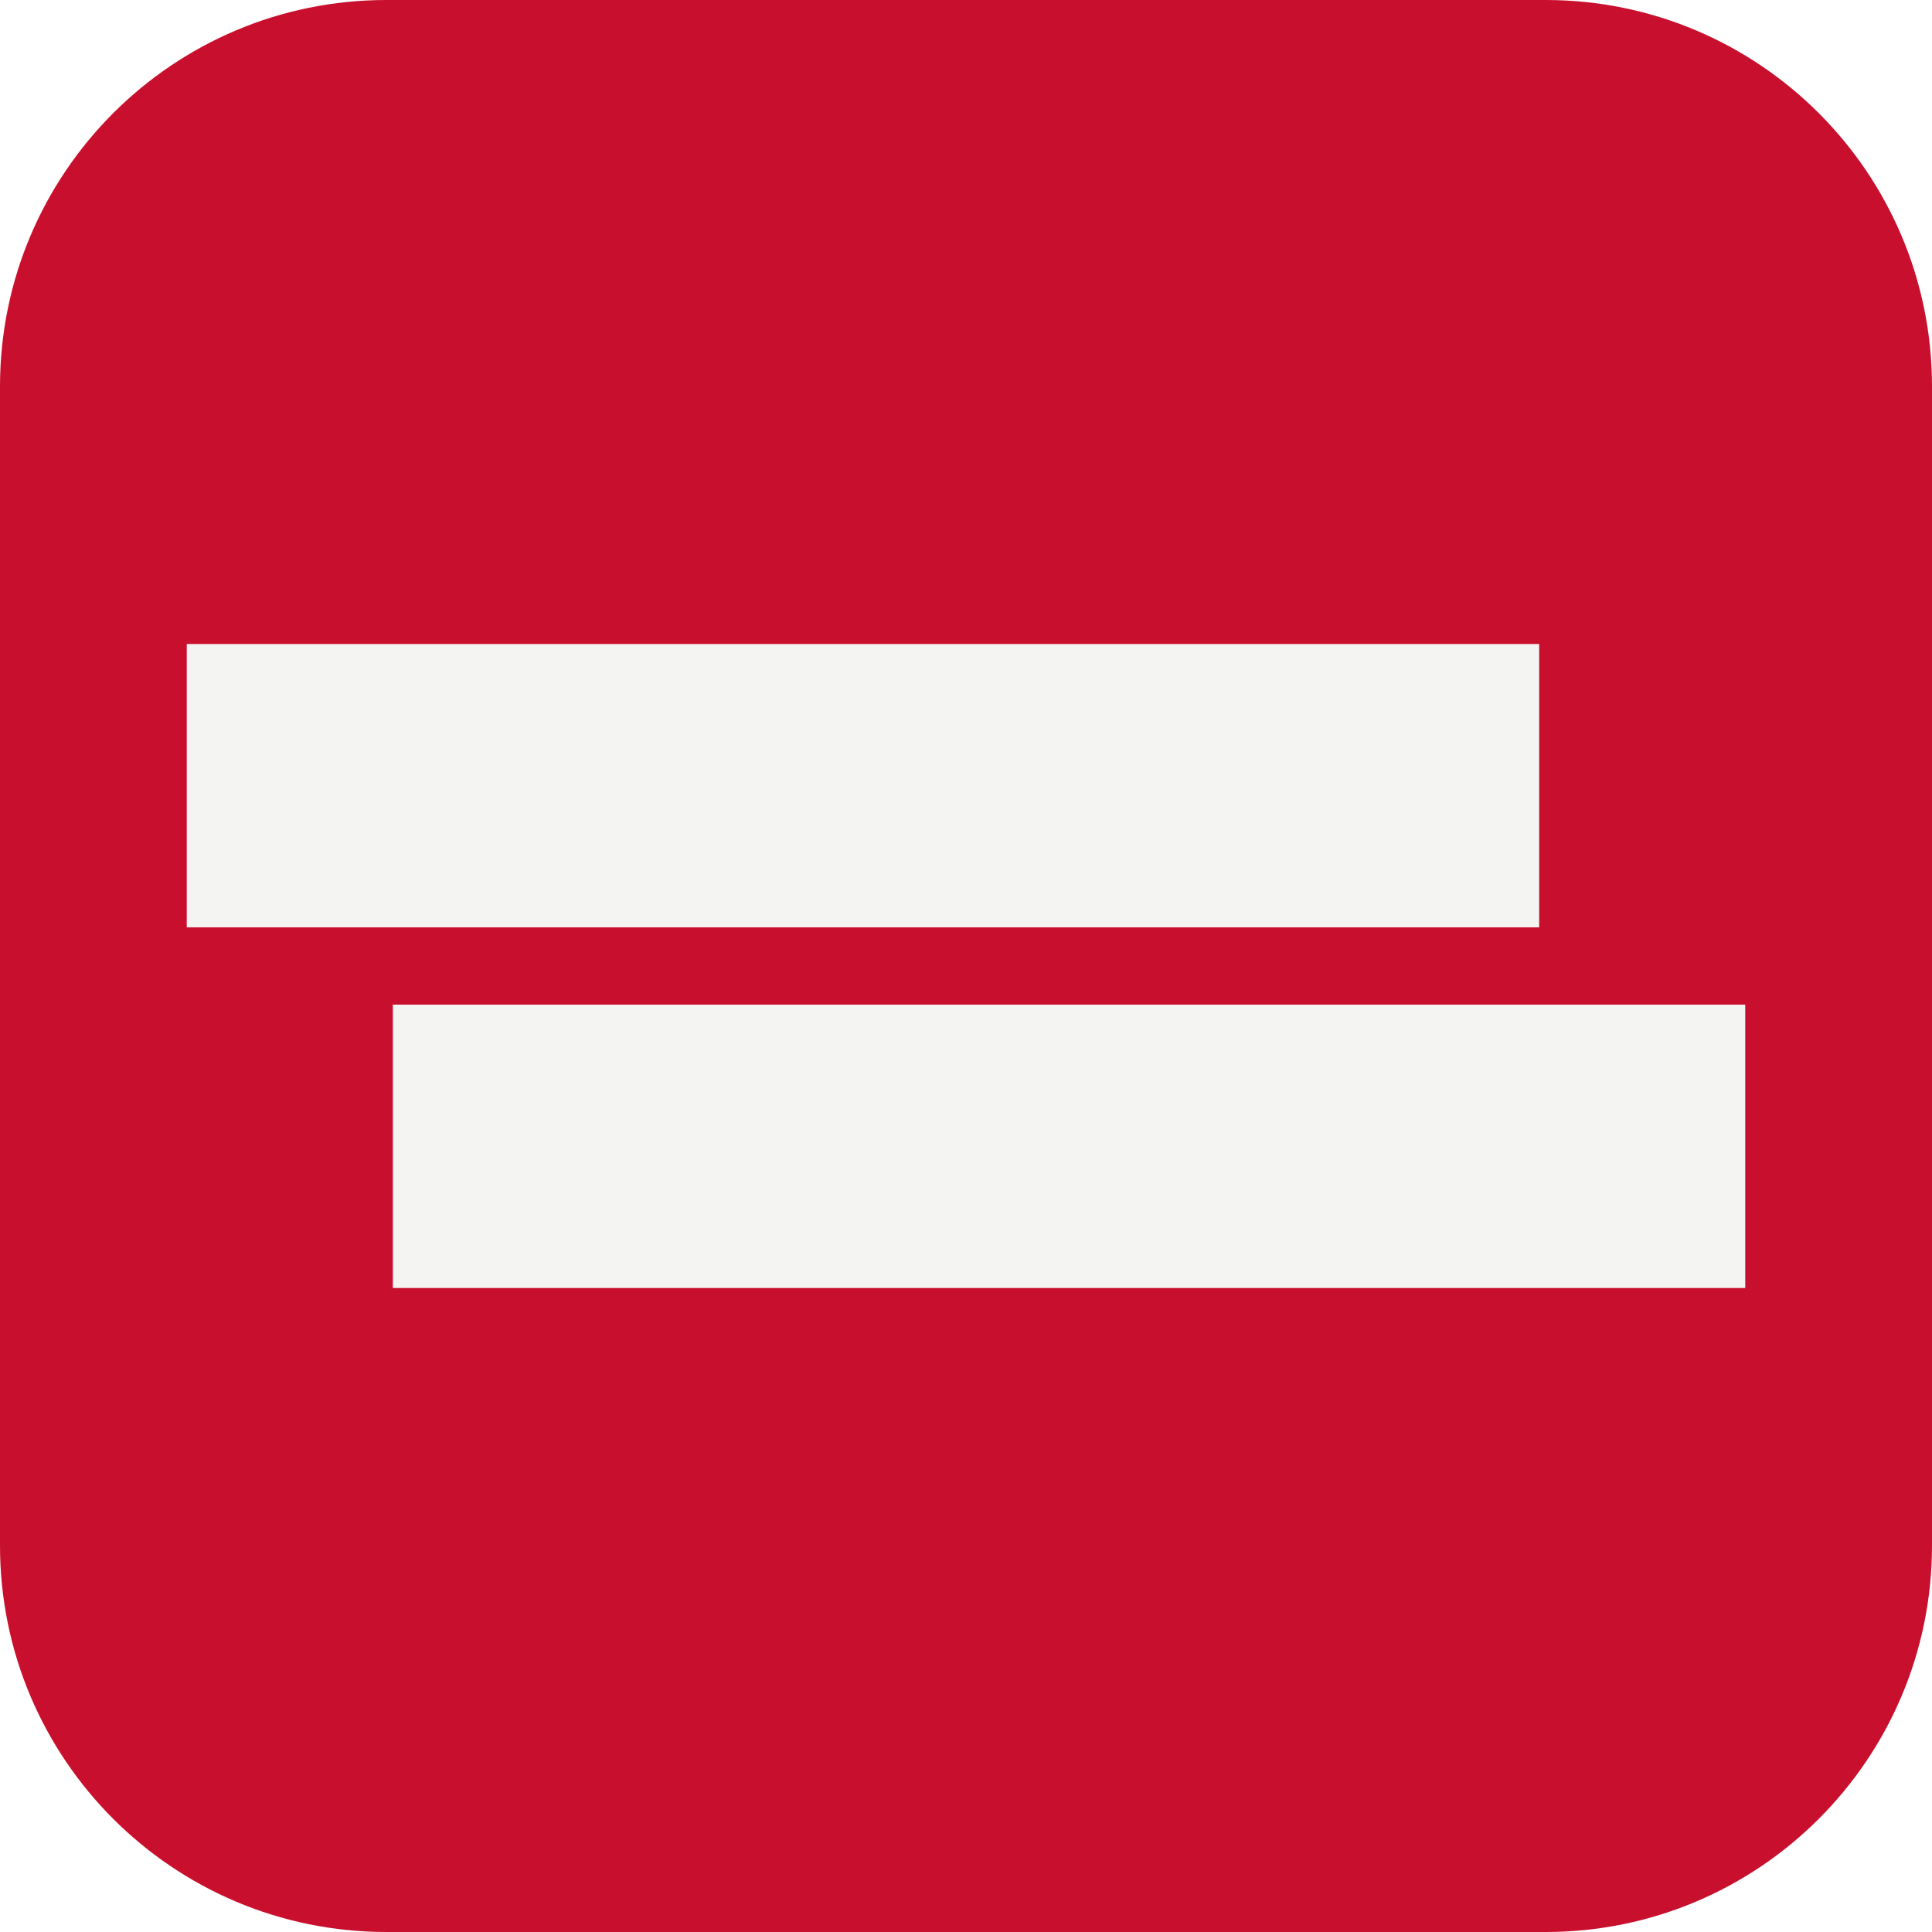
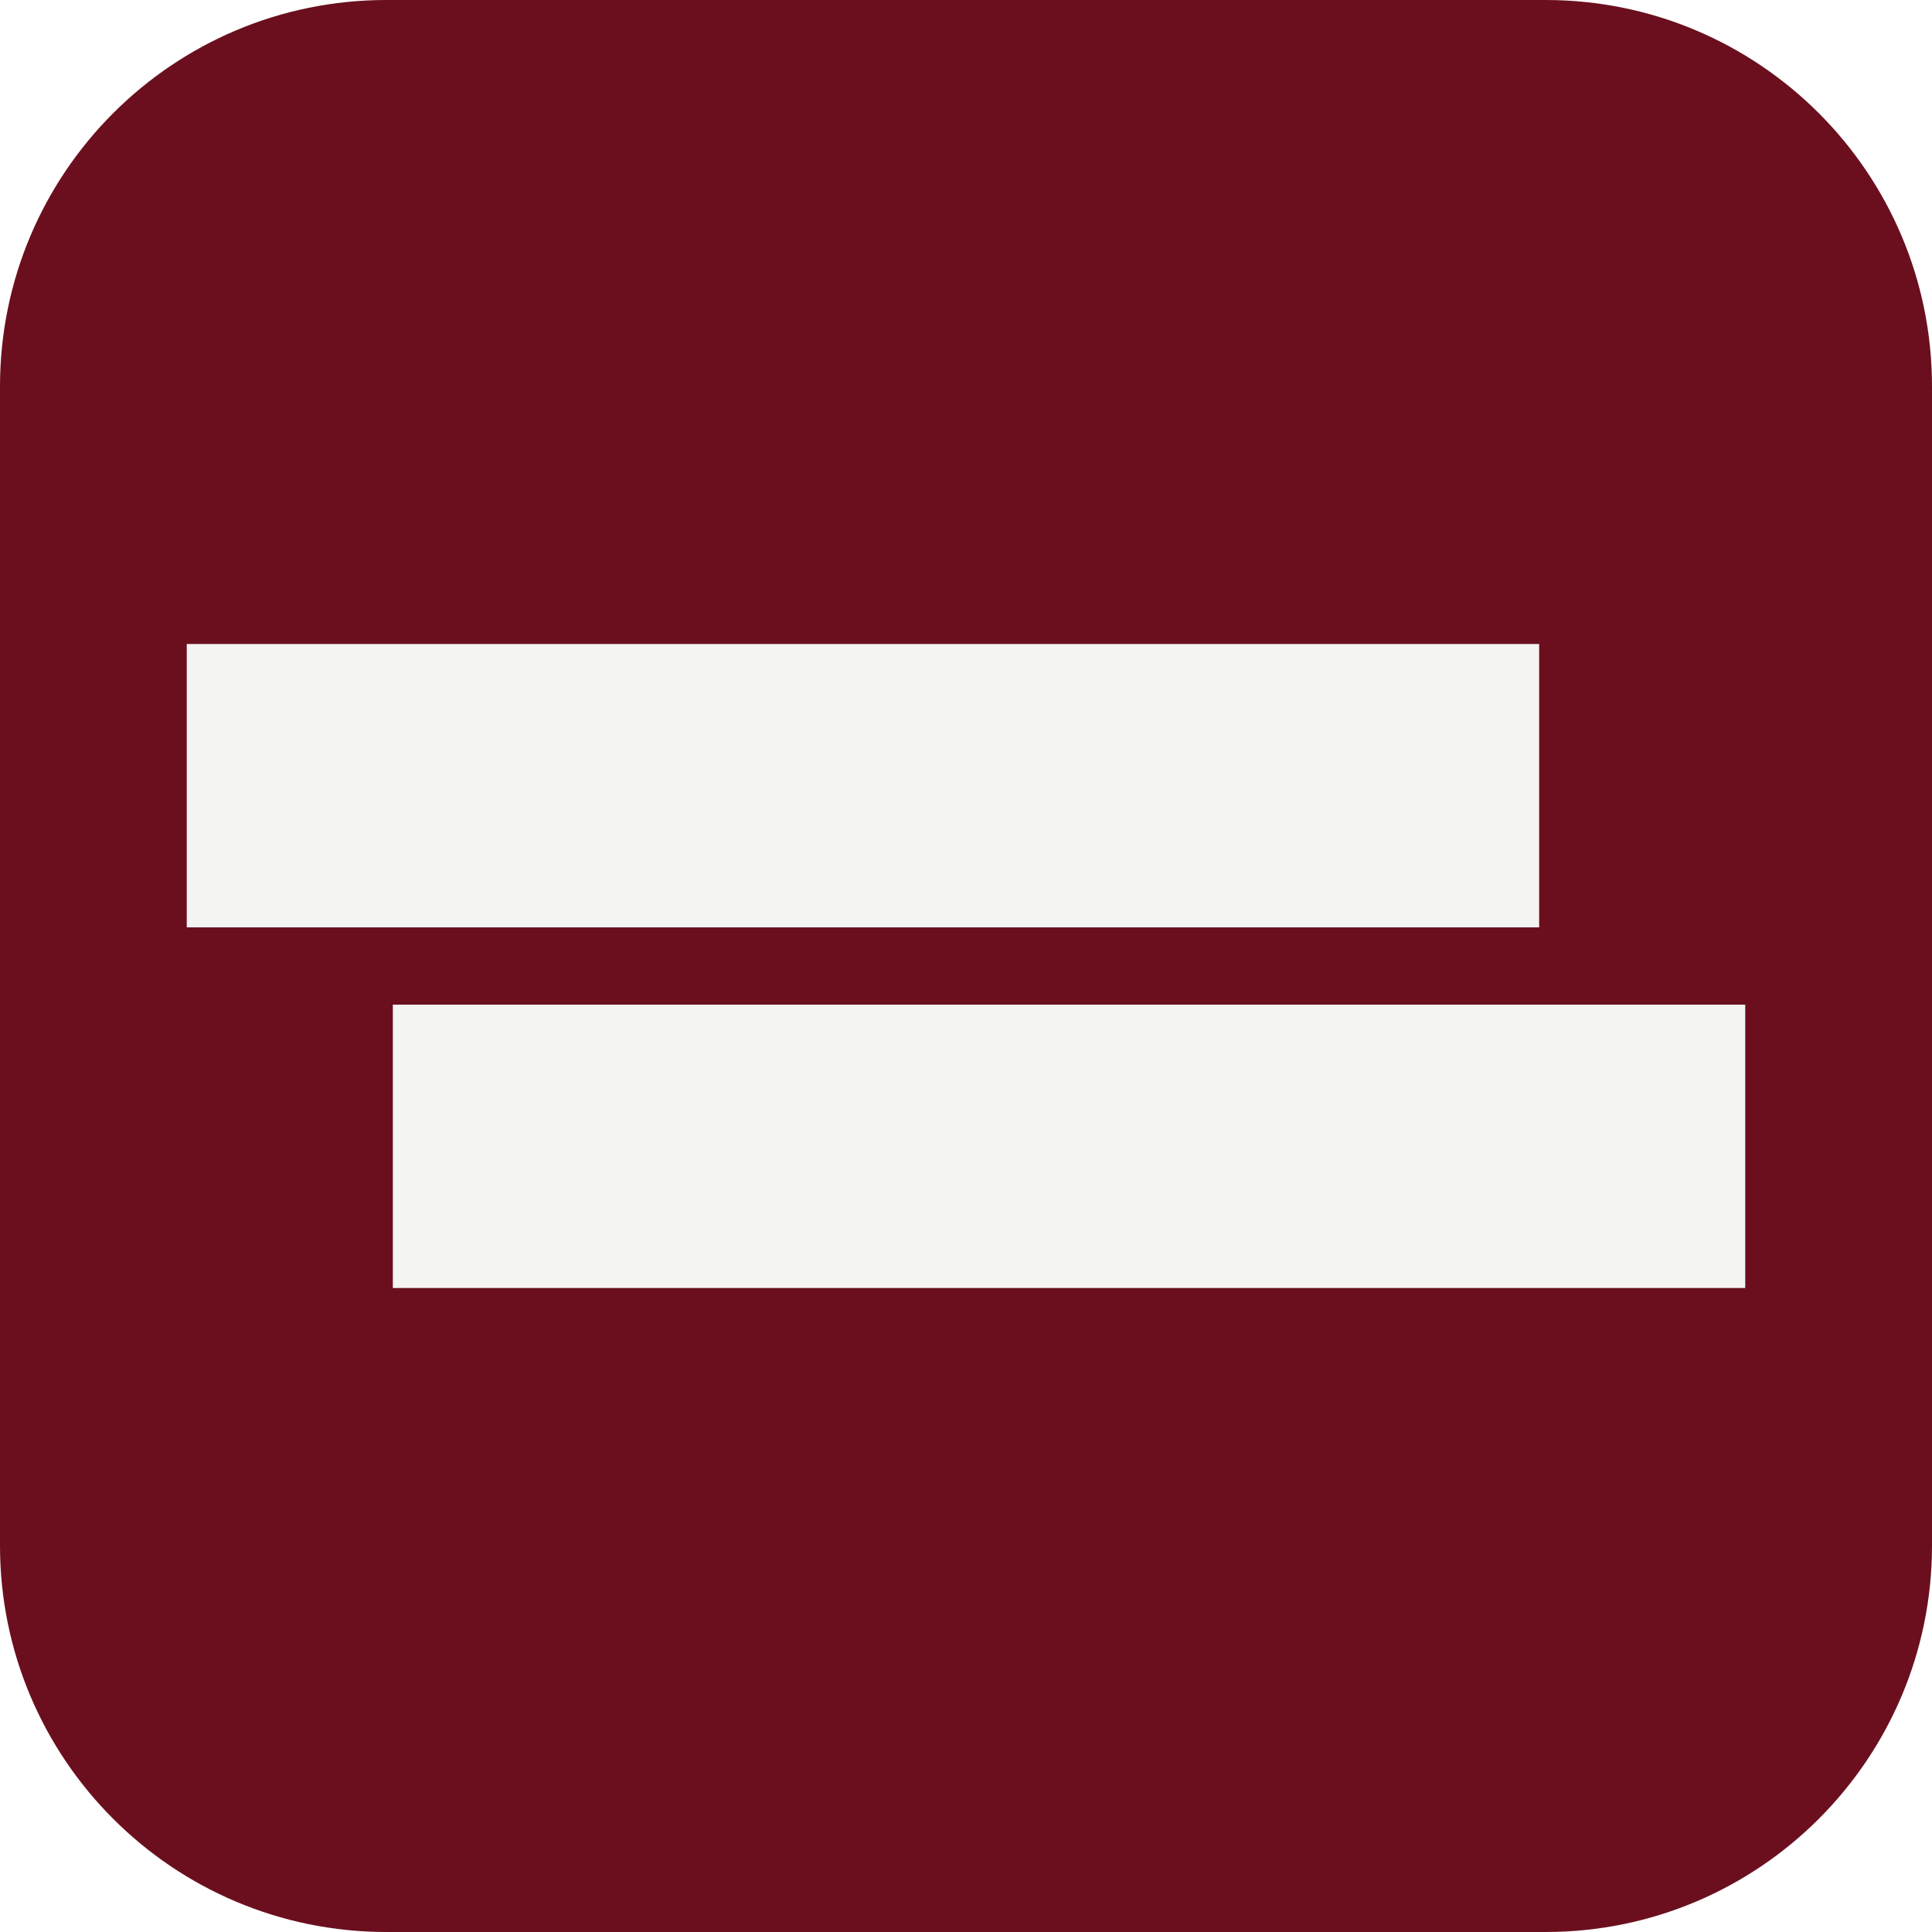
<svg xmlns="http://www.w3.org/2000/svg" viewBox="0 0 300 300">
-   <rect width="300" height="300" rx="60" fill="#C8102E" />
+   <rect width="300" height="300" rx="60" fill="#6B0F1E" />
  <rect x="29" y="100" width="210" height="44" fill="#F4F4F2" />
  <rect x="61" y="156" width="210" height="44" fill="#F4F4F2" />
</svg>
